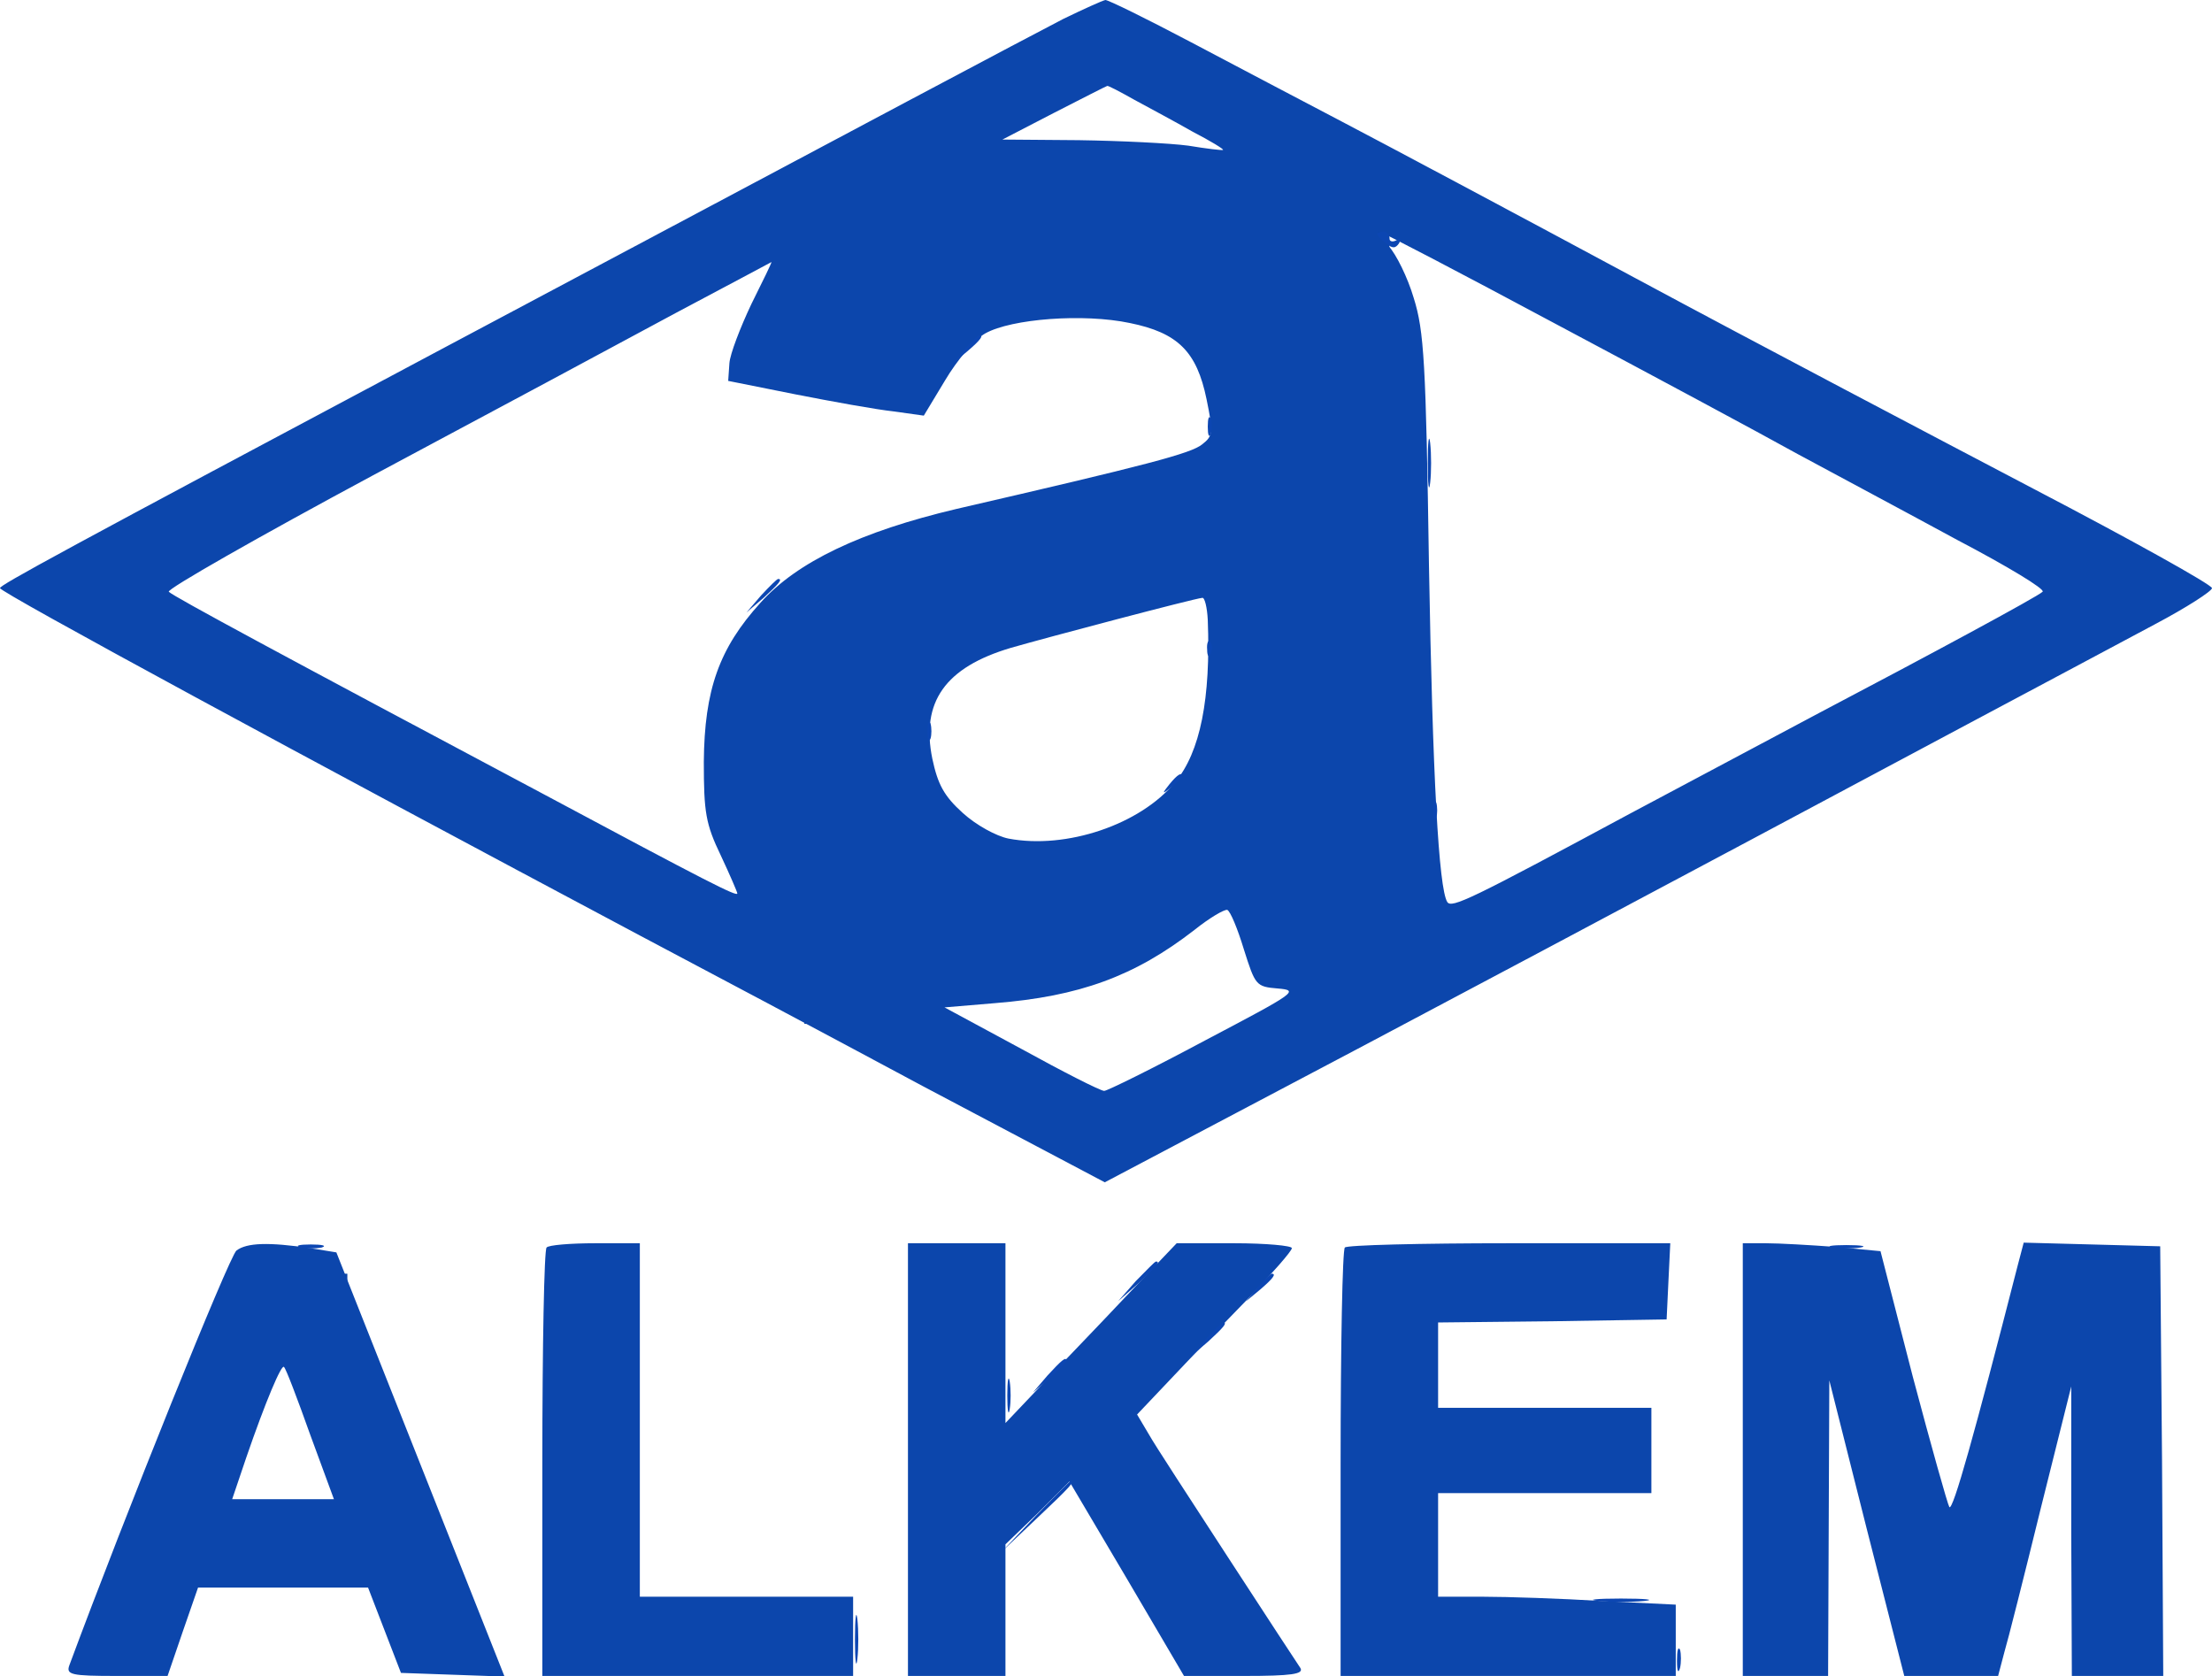
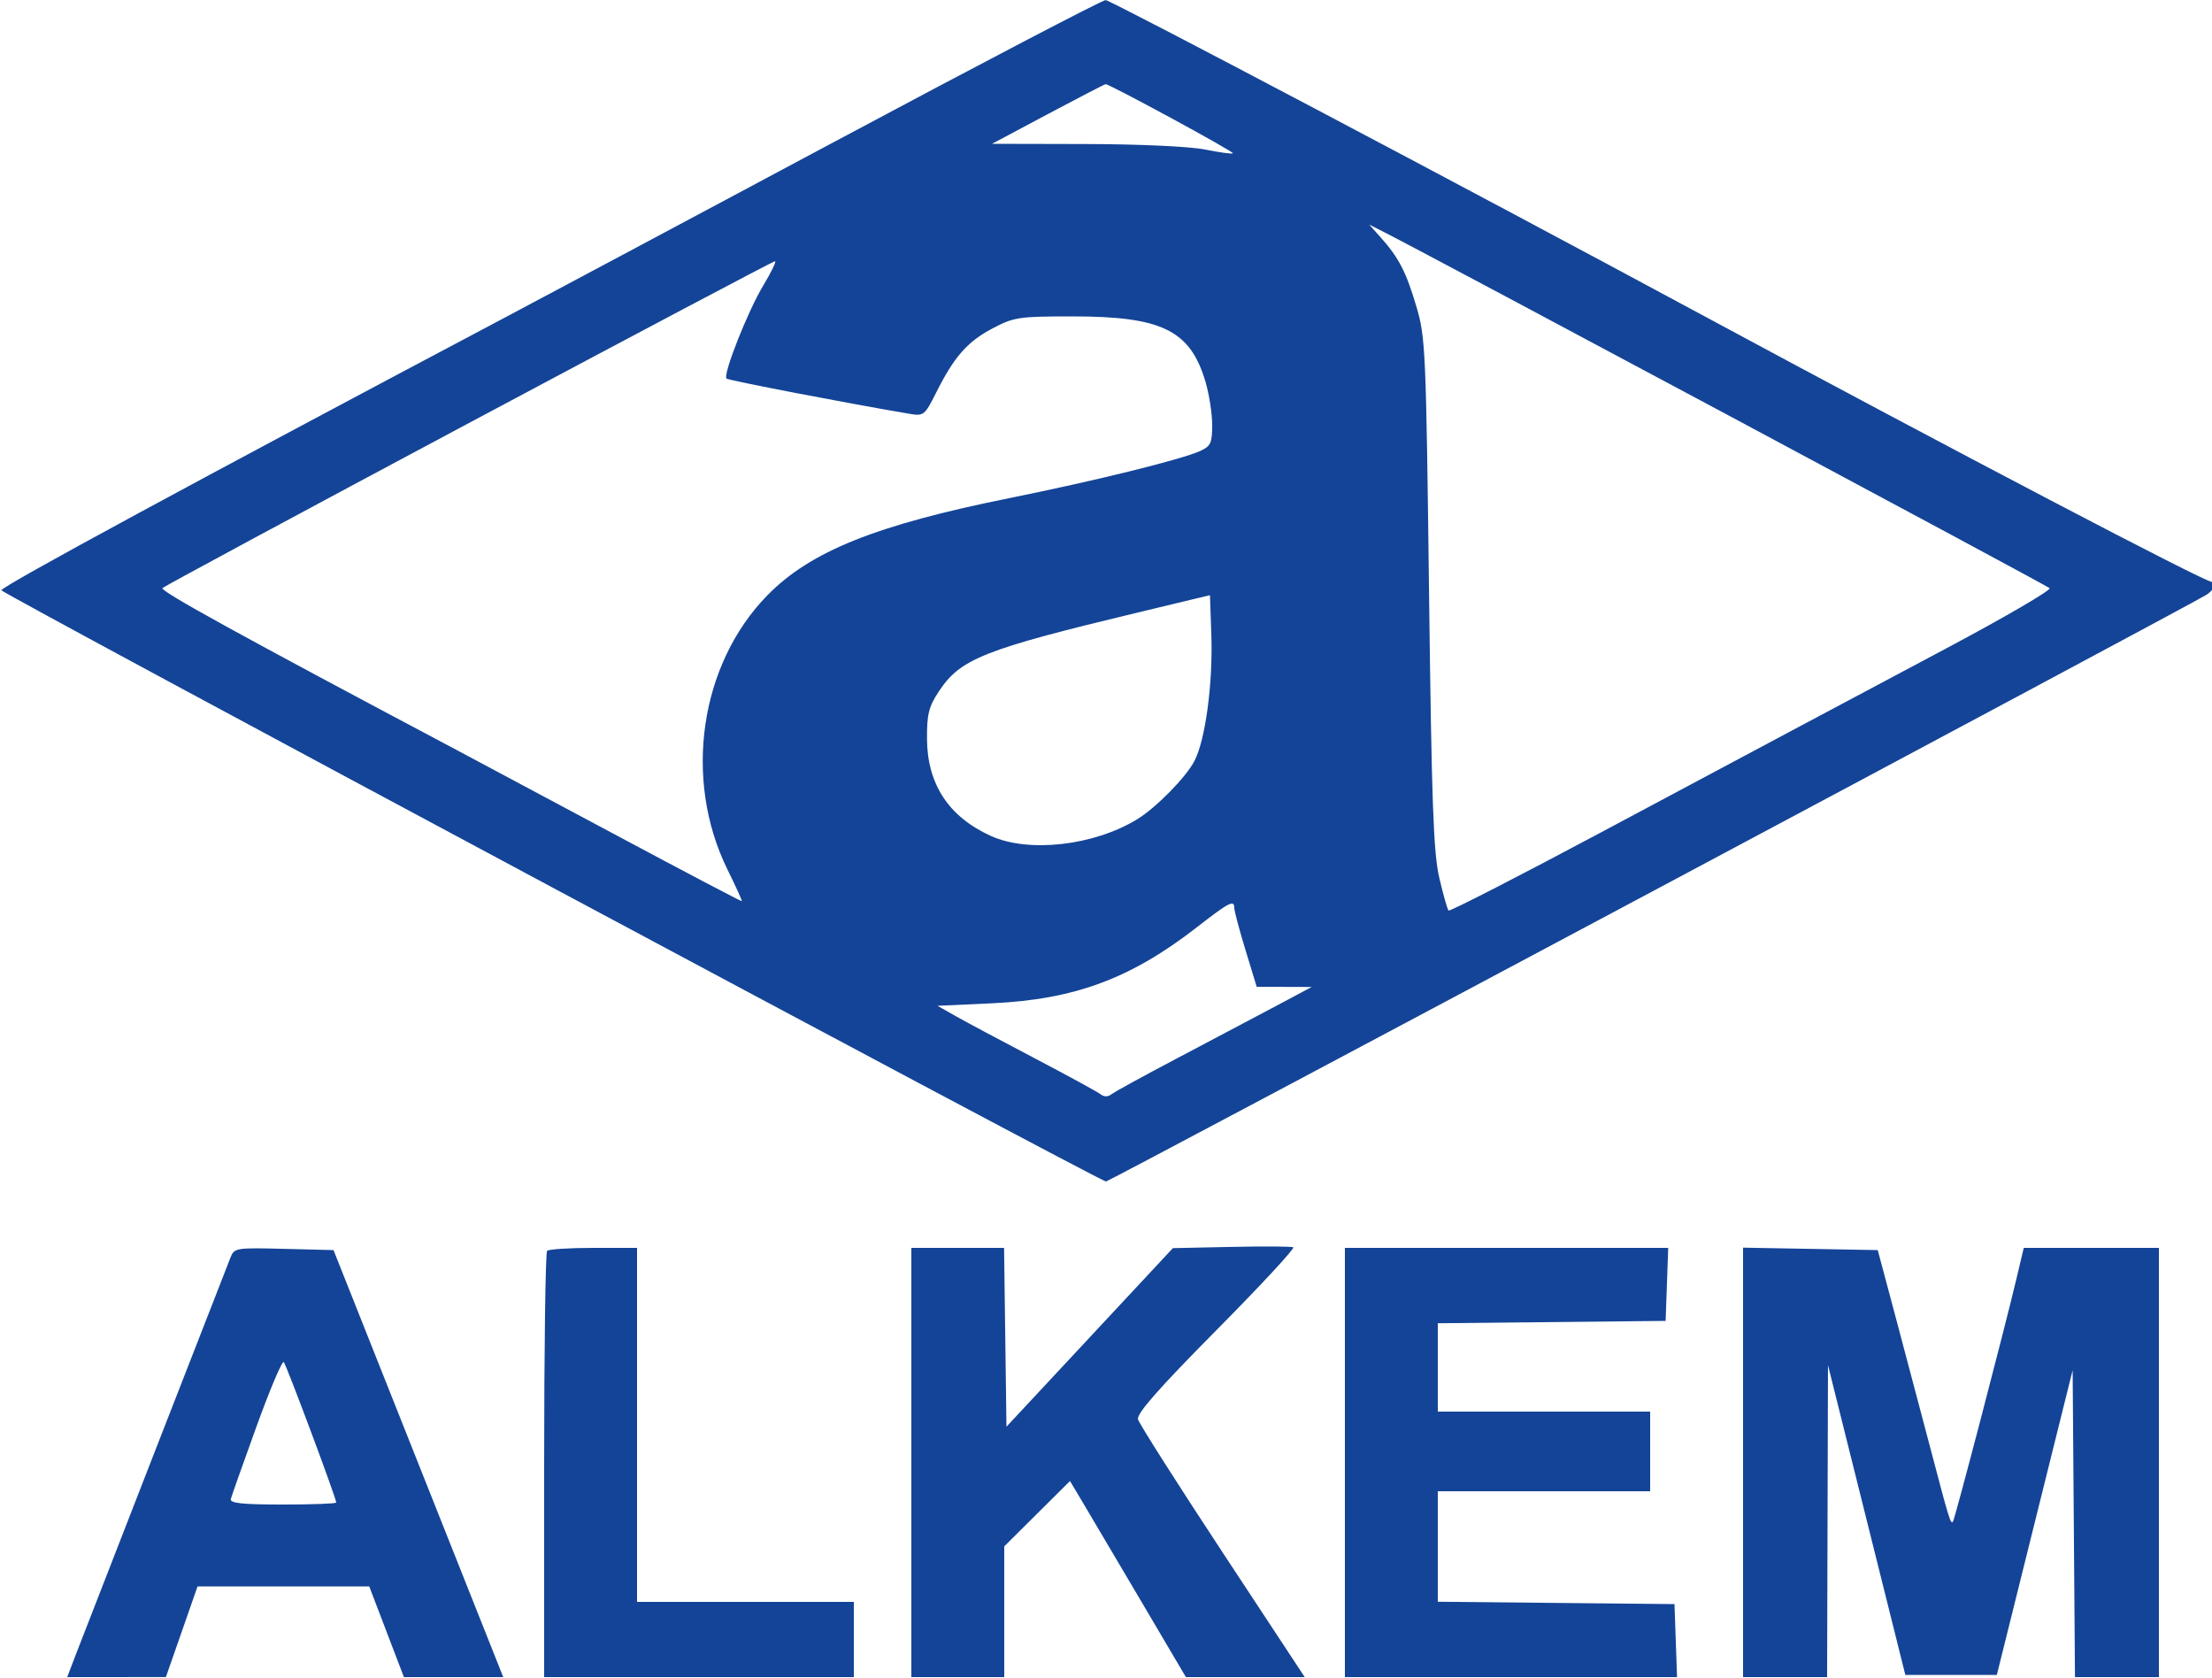
- <svg xmlns="http://www.w3.org/2000/svg" version="1.0" width="363" height="275" viewBox="0 0 363 275" preserveAspectRatio="xMidYMid meet">
-   <rect x="132" y="27" width="20" height="15" fill="rgb(10,68,168)" />
-   <rect x="151" y="27" width="20" height="15" fill="rgb(10,68,168)" />
-   <rect x="170" y="27" width="20" height="15" fill="rgb(10,68,168)" />
-   <rect x="189" y="27" width="20" height="15" fill="rgb(10,68,168)" />
-   <rect x="208" y="27" width="20" height="15" fill="rgb(10,68,168)" />
-   <rect x="132" y="41" width="20" height="15" fill="rgb(10,68,168)" />
-   <rect x="208" y="41" width="20" height="15" fill="rgb(10,68,168)" />
-   <rect x="208" y="55" width="20" height="15" fill="rgb(10,68,168)" />
-   <rect x="208" y="69" width="20" height="15" fill="rgb(10,68,168)" />
-   <rect x="170" y="83" width="20" height="15" fill="rgb(10,68,168)" />
-   <rect x="189" y="83" width="20" height="15" fill="rgb(10,68,168)" />
-   <rect x="208" y="83" width="20" height="15" fill="rgb(10,68,168)" />
-   <rect x="132" y="97" width="20" height="15" fill="rgb(10,68,168)" />
-   <rect x="208" y="97" width="20" height="15" fill="rgb(10,68,168)" />
-   <rect x="132" y="111" width="20" height="15" fill="rgb(10,68,168)" />
-   <rect x="208" y="111" width="20" height="15" fill="rgb(10,68,168)" />
-   <rect x="132" y="125" width="20" height="15" fill="rgb(10,68,168)" />
-   <rect x="208" y="125" width="20" height="15" fill="rgb(10,68,168)" />
-   <rect x="132" y="139" width="20" height="15" fill="rgb(10,68,168)" />
-   <rect x="151" y="139" width="20" height="15" fill="rgb(10,68,168)" />
-   <rect x="170" y="139" width="20" height="15" fill="rgb(10,68,168)" />
-   <rect x="208" y="139" width="20" height="15" fill="rgb(10,68,168)" />
-   <rect x="132" y="153" width="20" height="15" fill="rgb(10,68,168)" />
-   <rect x="37" y="209" width="20" height="15" fill="rgb(10,68,168)" />
-   <g transform="translate(0,275) scale(0.1,-0.1)" fill="#0C46AC" stroke="none">
-     <path d="M1745 2719 c-77 -40 -269 -142 -1015 -539 -637 -339 -730 -390 -730 -395 0 -7 503 -279 1050 -570 91 -48 300 -159 464 -247 l299 -158 216 114 c204 107 740 392 1206 641 116 62 252 134 302 161 51 27 93 54 93 59 -1 6 -132 79 -293 163 -160 84 -455 239 -654 346 -199 107 -415 222 -480 256 -65 34 -177 93 -249 131 -72 38 -135 69 -140 69 -5 -1 -36 -15 -69 -31z m117 -133 c24 -13 67 -36 95 -52 29 -15 52 -29 50 -30 -1 -1 -27 2 -57 7 -30 4 -111 8 -180 9 l-125 1 85 44 c47 24 86 44 87 44 1 1 22 -10 45 -23z m690 -367 c156 -83 335 -179 398 -214 63 -34 181 -97 262 -141 82 -43 145 -81 140 -85 -8 -8 -190 -106 -367 -199 -66 -35 -205 -109 -310 -165 -262 -141 -293 -156 -300 -145 -14 23 -24 205 -30 552 -5 333 -8 385 -25 439 -10 34 -29 72 -41 85 -12 13 -20 24 -16 24 4 0 134 -68 289 -151z m-1319 32 c-18 -38 -35 -82 -36 -97 l-2 -29 110 -22 c61 -12 133 -25 161 -28 l50 -7 35 58 c19 32 48 67 66 77 43 24 161 33 237 17 79 -16 110 -47 126 -125 11 -54 11 -60 -7 -74 -18 -15 -91 -34 -403 -106 -157 -37 -262 -87 -322 -154 -68 -75 -92 -143 -93 -261 0 -83 3 -102 28 -154 15 -32 27 -60 27 -62 0 -6 -49 19 -320 164 -423 225 -605 323 -613 331 -4 4 147 90 335 191 189 101 413 221 498 267 85 45 156 83 156 83 1 0 -14 -31 -33 -69z m749 -518 c5 -129 -12 -217 -54 -267 -57 -69 -178 -110 -273 -92 -20 4 -53 22 -75 42 -31 28 -41 47 -50 89 -19 93 21 150 129 182 59 17 301 81 314 82 4 1 8 -16 9 -36z m59 -540 c19 -60 20 -62 56 -65 36 -3 29 -7 -119 -85 -86 -46 -161 -83 -166 -83 -6 0 -67 31 -136 69 l-126 68 83 7 c138 11 229 44 327 120 25 20 49 34 54 33 5 -2 17 -31 27 -64z" />
-     <path d="M388 698 c-12 -10 -182 -432 -274 -680 -6 -16 2 -18 78 -18 l83 0 25 73 25 72 140 0 139 0 27 -70 27 -70 85 -3 85 -3 -138 348 -138 348 -43 7 c-68 10 -104 9 -121 -4z m121 -302 l39 -106 -84 0 -83 0 23 68 c32 93 58 154 62 149 3 -2 22 -52 43 -111z" />
-     <path d="M897 703 c-4 -3 -7 -163 -7 -355 l0 -348 255 0 255 0 0 65 0 65 -175 0 -175 0 0 290 0 290 -73 0 c-41 0 -77 -3 -80 -7z" />
-     <path d="M1490 355 l0 -355 80 0 80 0 0 108 0 108 53 51 52 52 94 -159 94 -160 99 0 c77 0 98 3 92 13 -4 6 -58 88 -119 182 -61 94 -120 184 -130 202 l-19 32 55 58 c30 32 87 91 127 132 39 41 72 78 72 83 0 4 -43 8 -94 8 l-95 0 -83 -87 c-46 -49 -110 -115 -141 -148 l-57 -60 0 148 0 147 -80 0 -80 0 0 -355z" />
-     <path d="M2207 703 c-4 -3 -7 -163 -7 -355 l0 -348 275 0 275 0 0 58 0 59 -122 6 c-66 4 -154 7 -195 7 l-73 0 0 85 0 85 175 0 175 0 0 70 0 70 -175 0 -175 0 0 70 0 70 188 2 187 3 3 63 3 62 -264 0 c-145 0 -267 -3 -270 -7z" />
-     <path d="M2860 355 l0 -355 70 0 70 0 1 243 1 242 61 -242 62 -243 77 0 77 0 10 38 c6 20 33 127 60 237 l50 200 0 -237 1 -238 75 0 75 0 -2 353 -3 352 -112 3 -112 3 -10 -38 c-71 -277 -106 -402 -112 -396 -3 5 -30 101 -60 214 l-53 206 -74 7 c-41 3 -92 6 -114 6 l-38 0 0 -355z" />
-   </g>
-   <g transform="translate(0,275) scale(0.1,-0.1)" fill="#0C46B2" stroke="none">
-     <path d="M2260 2366 c0 -2 6 -9 14 -15 11 -9 16 -9 22 0 4 8 3 9 -4 5 -7 -4 -12 -2 -12 3 0 6 -4 11 -10 11 -5 0 -10 -2 -10 -4z" />
-     <path d="M1584 2178 l-19 -23 23 19 c21 18 27 26 19 26 -2 0 -12 -10 -23 -22z" />
-     <path d="M1982 2050 c0 -14 2 -19 5 -12 2 6 2 18 0 25 -3 6 -5 1 -5 -13z" />
-     <path d="M2343 1990 c0 -36 2 -50 4 -32 2 17 2 47 0 65 -2 17 -4 3 -4 -33z" />
-     <path d="M1249 1773 l-24 -28 28 24 c25 23 32 31 24 31 -2 0 -14 -12 -28 -27z" />
-     <path d="M1981 1684 c0 -11 3 -14 6 -6 3 7 2 16 -1 19 -3 4 -6 -2 -5 -13z" />
-     <path d="M1522 1550 c0 -14 2 -19 5 -12 2 6 2 18 0 25 -3 6 -5 1 -5 -13z" />
-     <path d="M1919 1463 c-13 -16 -12 -17 4 -4 9 7 17 15 17 17 0 8 -8 3 -21 -13z" />
-     <path d="M2352 1420 c0 -14 2 -19 5 -12 2 6 2 18 0 25 -3 6 -5 1 -5 -13z" />
-     <path d="M493 703 c9 -2 25 -2 35 0 9 3 1 5 -18 5 -19 0 -27 -2 -17 -5z" />
-     <path d="M3008 703 c12 -2 32 -2 45 0 12 2 2 4 -23 4 -25 0 -35 -2 -22 -4z" />
-     <path d="M1864 648 l-29 -33 33 29 c30 28 37 36 29 36 -2 0 -16 -15 -33 -32z" />
-     <path d="M2064 638 l-19 -23 23 19 c21 18 27 26 19 26 -2 0 -12 -10 -23 -22z" />
-     <path d="M1979 553 l-24 -28 28 24 c25 23 32 31 24 31 -2 0 -14 -12 -28 -27z" />
-     <path d="M1719 493 l-24 -28 28 24 c15 14 27 26 27 28 0 8 -8 1 -31 -24z" />
-     <path d="M1653 460 c0 -25 2 -35 4 -22 2 12 2 32 0 45 -2 12 -4 2 -4 -23z" />
-     <path d="M1700 263 l-55 -58 58 55 c53 50 62 60 54 60 -1 0 -27 -26 -57 -57z" />
-     <path d="M2623 123 c20 -2 54 -2 75 0 20 2 3 4 -38 4 -41 0 -58 -2 -37 -4z" />
-     <path d="M1403 60 c0 -36 2 -50 4 -32 2 17 2 47 0 65 -2 17 -4 3 -4 -33z" />
-     <path d="M2752 25 c0 -17 2 -22 5 -12 2 9 2 23 0 30 -3 6 -5 -1 -5 -18z" />
-   </g>
+ <svg xmlns="http://www.w3.org/2000/svg" width="363.216" height="275.318" viewBox="0 0 500 379" version="1.1">
+   <path d="M 188.500 32.098 C 155.500 49.729, 122.401 67.383, 114.948 71.328 C 44.092 108.827, 0.089 132.652, 0.318 133.393 C 0.576 134.222, 248.706 267, 249.999 267 C 250.698 267, 495.500 136.516, 498.750 134.411 C 500.886 133.028, 502.101 130.202, 500.001 131.499 C 499.222 131.981, 441.383 101.702, 383.500 70.511 C 331.026 42.234, 250.996 0.005, 249.913 0.020 C 249.136 0.031, 221.500 14.466, 188.500 32.098 M 236.867 25.774 L 224.234 32.500 245.367 32.548 C 257.642 32.575, 268.981 33.098, 272.419 33.795 C 275.675 34.455, 278.497 34.837, 278.690 34.644 C 279.024 34.310, 250.764 18.973, 249.908 19.024 C 249.684 19.038, 243.815 22.075, 236.867 25.774 M 312.068 53.629 C 316.170 58.216, 317.811 61.378, 320.134 69.180 C 322.222 76.191, 322.344 78.930, 323.022 134 C 323.608 181.560, 324.009 192.692, 325.343 198.395 C 326.230 202.187, 327.170 205.503, 327.431 205.764 C 327.692 206.025, 343.114 198.125, 361.703 188.208 C 405.739 164.716, 411.021 161.902, 439.810 146.591 C 453.160 139.491, 463.726 133.336, 463.291 132.913 C 462.621 132.262, 323.242 57.714, 313 52.529 L 309.500 50.758 312.068 53.629 M 106 95.594 C 68.325 115.692, 37.151 132.477, 36.725 132.893 C 36.074 133.529, 54.090 143.443, 103.500 169.636 C 107.900 171.969, 124.100 180.616, 139.500 188.852 C 154.900 197.088, 167.582 203.745, 167.683 203.647 C 167.784 203.548, 166.320 200.324, 164.430 196.483 C 154.383 176.067, 158.184 150.087, 173.500 134.487 C 183.236 124.570, 198.043 118.635, 228.221 112.552 C 247.608 108.644, 267.074 103.835, 271.304 101.908 C 273.670 100.829, 274 100.110, 274 96.021 C 274 93.459, 273.314 89.053, 272.475 86.229 C 269.034 74.641, 262.640 71.500, 242.500 71.501 C 230.268 71.501, 229.193 71.663, 224.312 74.236 C 218.659 77.216, 215.647 80.657, 211.576 88.788 C 209.061 93.810, 208.765 94.050, 205.714 93.536 C 192.029 91.232, 164.625 85.959, 164.218 85.551 C 163.352 84.686, 169 70.382, 172.508 64.558 C 174.348 61.501, 175.549 59.012, 175.177 59.026 C 174.805 59.040, 143.675 75.496, 106 95.594 M 257.500 138.342 C 222.344 146.784, 217.112 148.852, 212.228 156.232 C 209.937 159.694, 209.506 161.407, 209.537 166.927 C 209.595 177.220, 214.444 184.593, 224 188.919 C 232.532 192.781, 247.246 191.109, 257 185.169 C 261.302 182.548, 268.086 175.652, 269.998 171.956 C 272.480 167.156, 274.185 154.427, 273.809 143.500 L 273.500 134.500 257.500 138.342 M 270.500 209.573 C 255.602 221.154, 242.875 225.871, 224.210 226.729 L 211.920 227.294 215.945 229.581 C 218.158 230.838, 226.164 235.112, 233.735 239.078 C 241.306 243.045, 248.063 246.730, 248.750 247.267 C 249.560 247.901, 250.440 247.903, 251.250 247.272 C 251.938 246.737, 258.350 243.221, 265.500 239.459 C 272.650 235.697, 282.550 230.463, 287.500 227.828 L 296.500 223.038 290.282 223.019 L 284.064 223 281.532 214.698 C 280.139 210.133, 279 205.858, 279 205.198 C 279 203.260, 277.879 203.837, 270.500 209.573 M 278.309 281.779 L 265.118 282.057 246.309 302.233 L 227.500 322.408 227.229 302.204 L 226.959 282 216.479 282 L 206 282 206 330.500 L 206 379 216.500 379 L 227 379 227 364.225 L 227 349.450 234.430 342.069 L 241.861 334.688 244.492 339.094 C 245.939 341.517, 251.834 351.488, 257.591 361.250 L 268.060 379 281.491 379 L 294.922 379 276.309 350.750 C 266.071 335.212, 257.485 321.705, 257.227 320.733 C 256.892 319.472, 261.963 313.713, 274.961 300.593 C 284.973 290.488, 292.790 282.058, 292.333 281.860 C 291.875 281.662, 285.564 281.625, 278.309 281.779 M 52.085 284.217 C 51.595 285.473, 43.909 305.175, 35.004 328 C 26.100 350.825, 17.999 371.637, 17.003 374.250 L 15.192 379 26.346 378.994 L 37.500 378.989 41.077 368.744 L 44.654 358.500 64.059 358.500 L 83.465 358.500 87.381 368.750 L 91.297 379 102.525 379 L 113.752 379 103.710 353.750 C 98.187 339.863, 89.554 318.150, 84.527 305.500 L 75.386 282.500 64.181 282.217 C 53.317 281.943, 52.948 282.004, 52.085 284.217 M 123.667 282.667 C 123.300 283.033, 123 304.858, 123 331.167 L 123 379 158 379 L 193 379 193 370.500 L 193 362 168.500 362 L 144 362 144 322 L 144 282 134.167 282 C 128.758 282, 124.033 282.300, 123.667 282.667 M 304 330.500 L 304 379 341.540 379 L 379.081 379 378.790 370.750 L 378.500 362.500 351.750 362.234 L 325 361.967 325 349.484 L 325 337 349 337 L 373 337 373 328 L 373 319 349 319 L 325 319 325 309.017 L 325 299.034 350.750 298.767 L 376.500 298.500 376.790 290.250 L 377.081 282 340.540 282 L 304 282 304 330.500 M 394 330.474 L 394 379 403.500 379 L 413 379 413.098 343.750 L 413.197 308.500 421.938 343.500 L 430.679 378.500 441.022 378.500 L 451.365 378.500 459.932 344.067 L 468.500 309.634 468.763 344.317 L 469.026 379 478.513 379 L 488 379 488 330.500 L 488 282 472.725 282 L 457.450 282 455.849 288.750 C 452.999 300.768, 441.831 343.488, 441.433 343.893 C 440.900 344.436, 440.581 343.397, 436.405 327.500 C 434.382 319.800, 430.863 306.525, 428.585 298 L 424.443 282.500 409.221 282.224 L 394 281.948 394 330.474 M 58 322.301 C 54.975 330.654, 52.355 338.053, 52.177 338.744 C 51.930 339.700, 54.733 340, 63.927 340 C 70.567 340, 76 339.797, 76 339.549 C 76 338.581, 64.748 308.459, 64.143 307.806 C 63.789 307.425, 61.025 313.947, 58 322.301" stroke="none" fill="#144497" fill-rule="evenodd" />
</svg>
